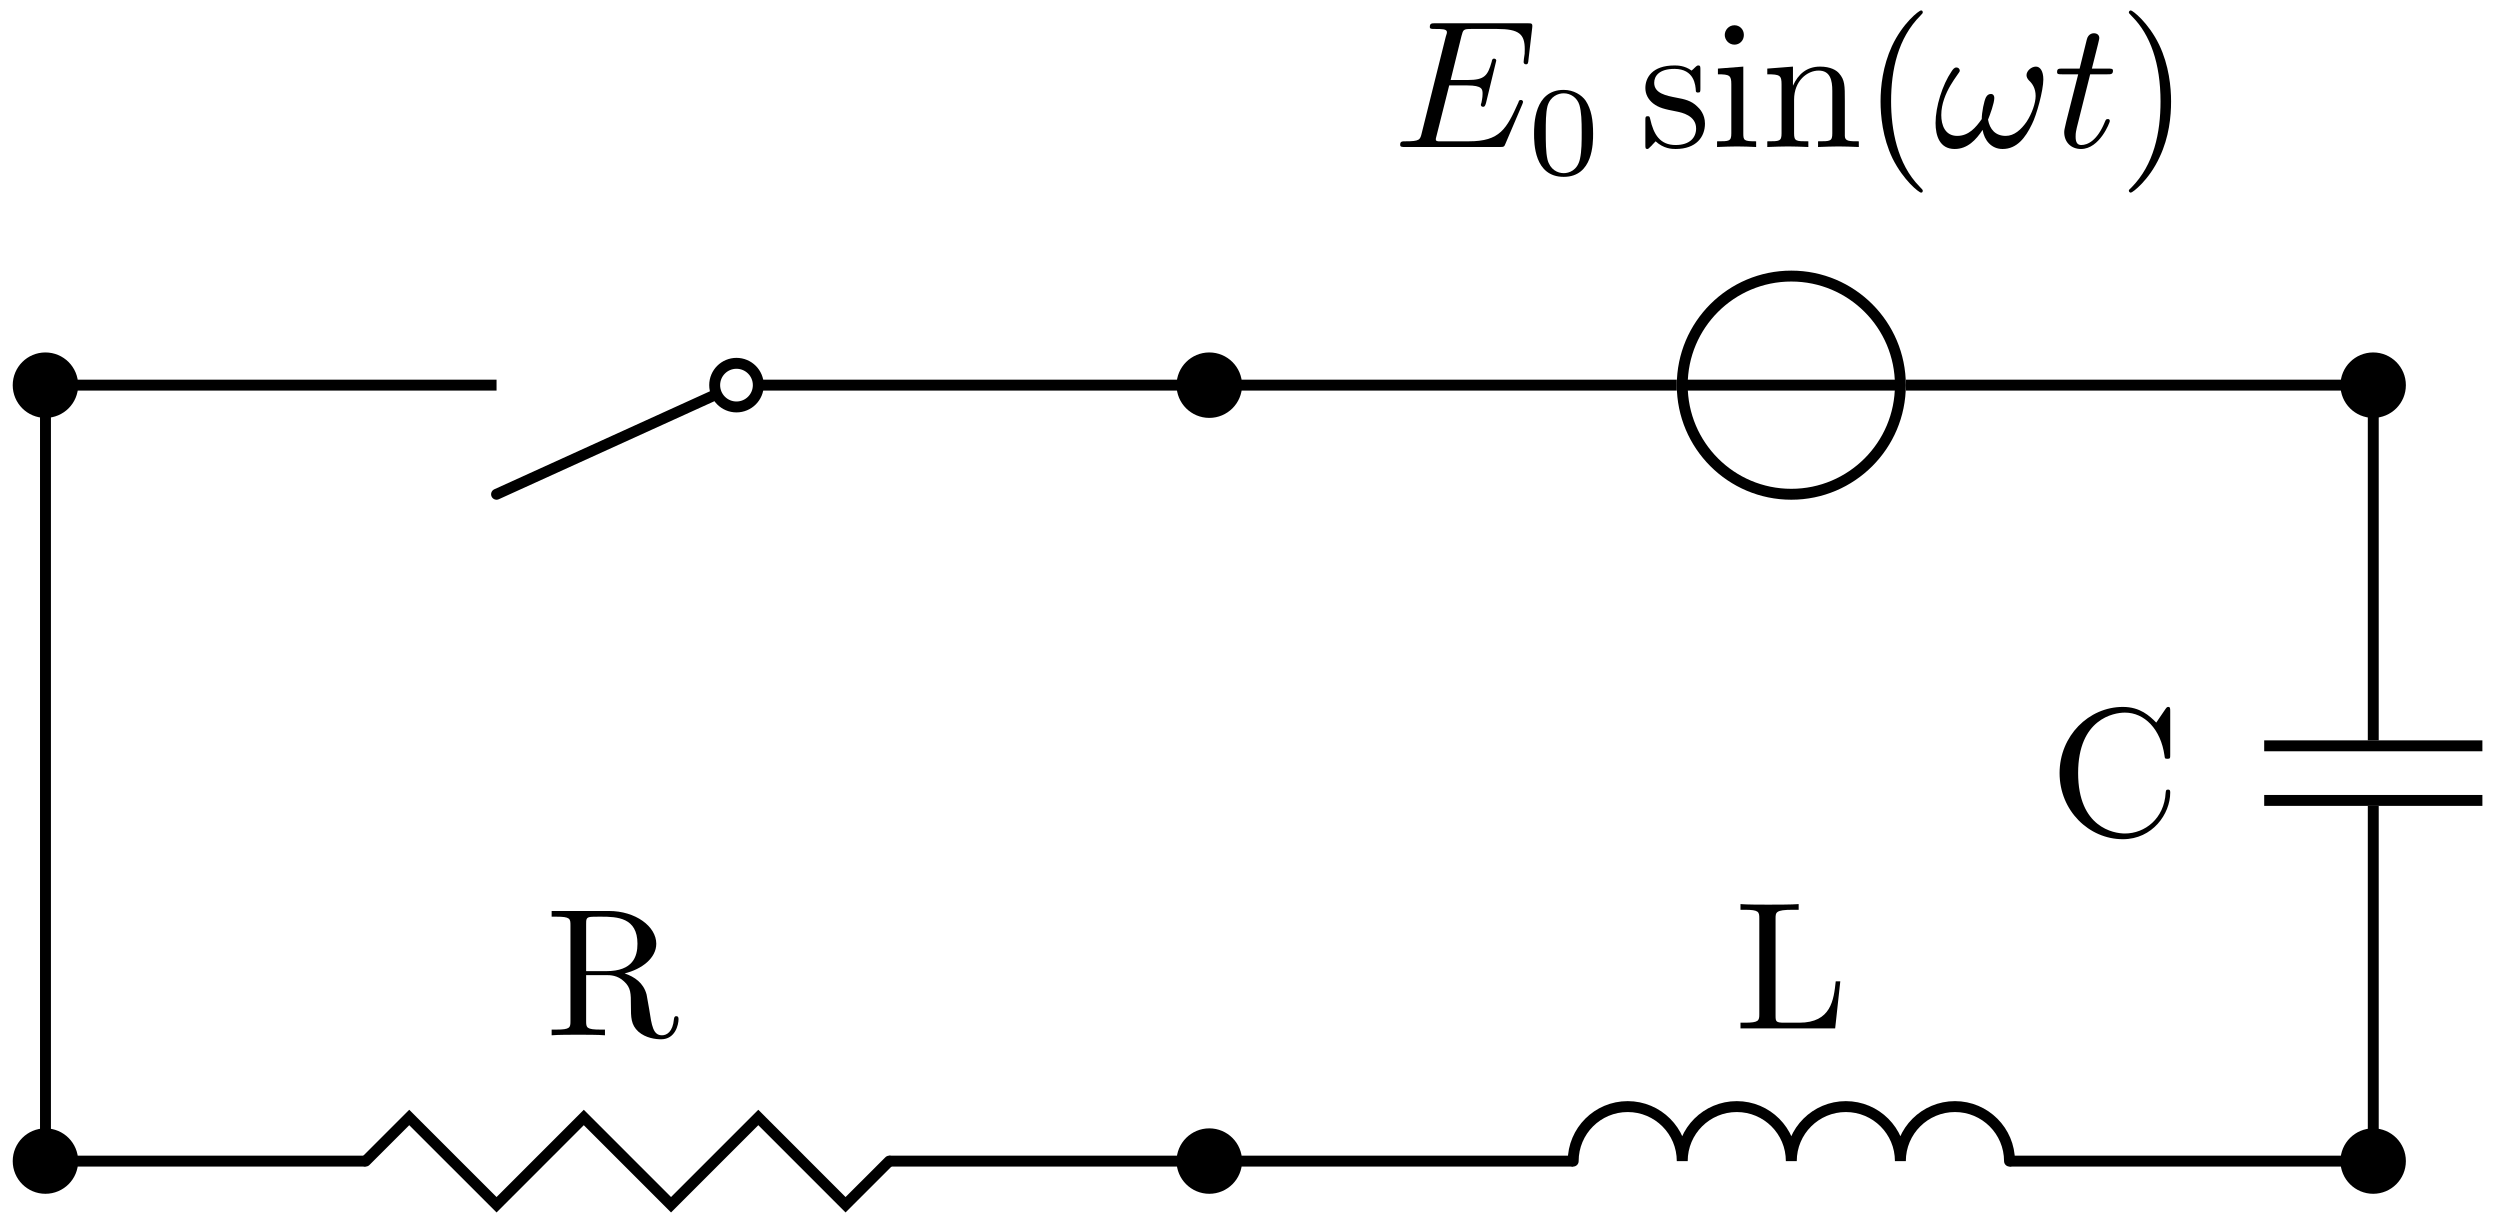
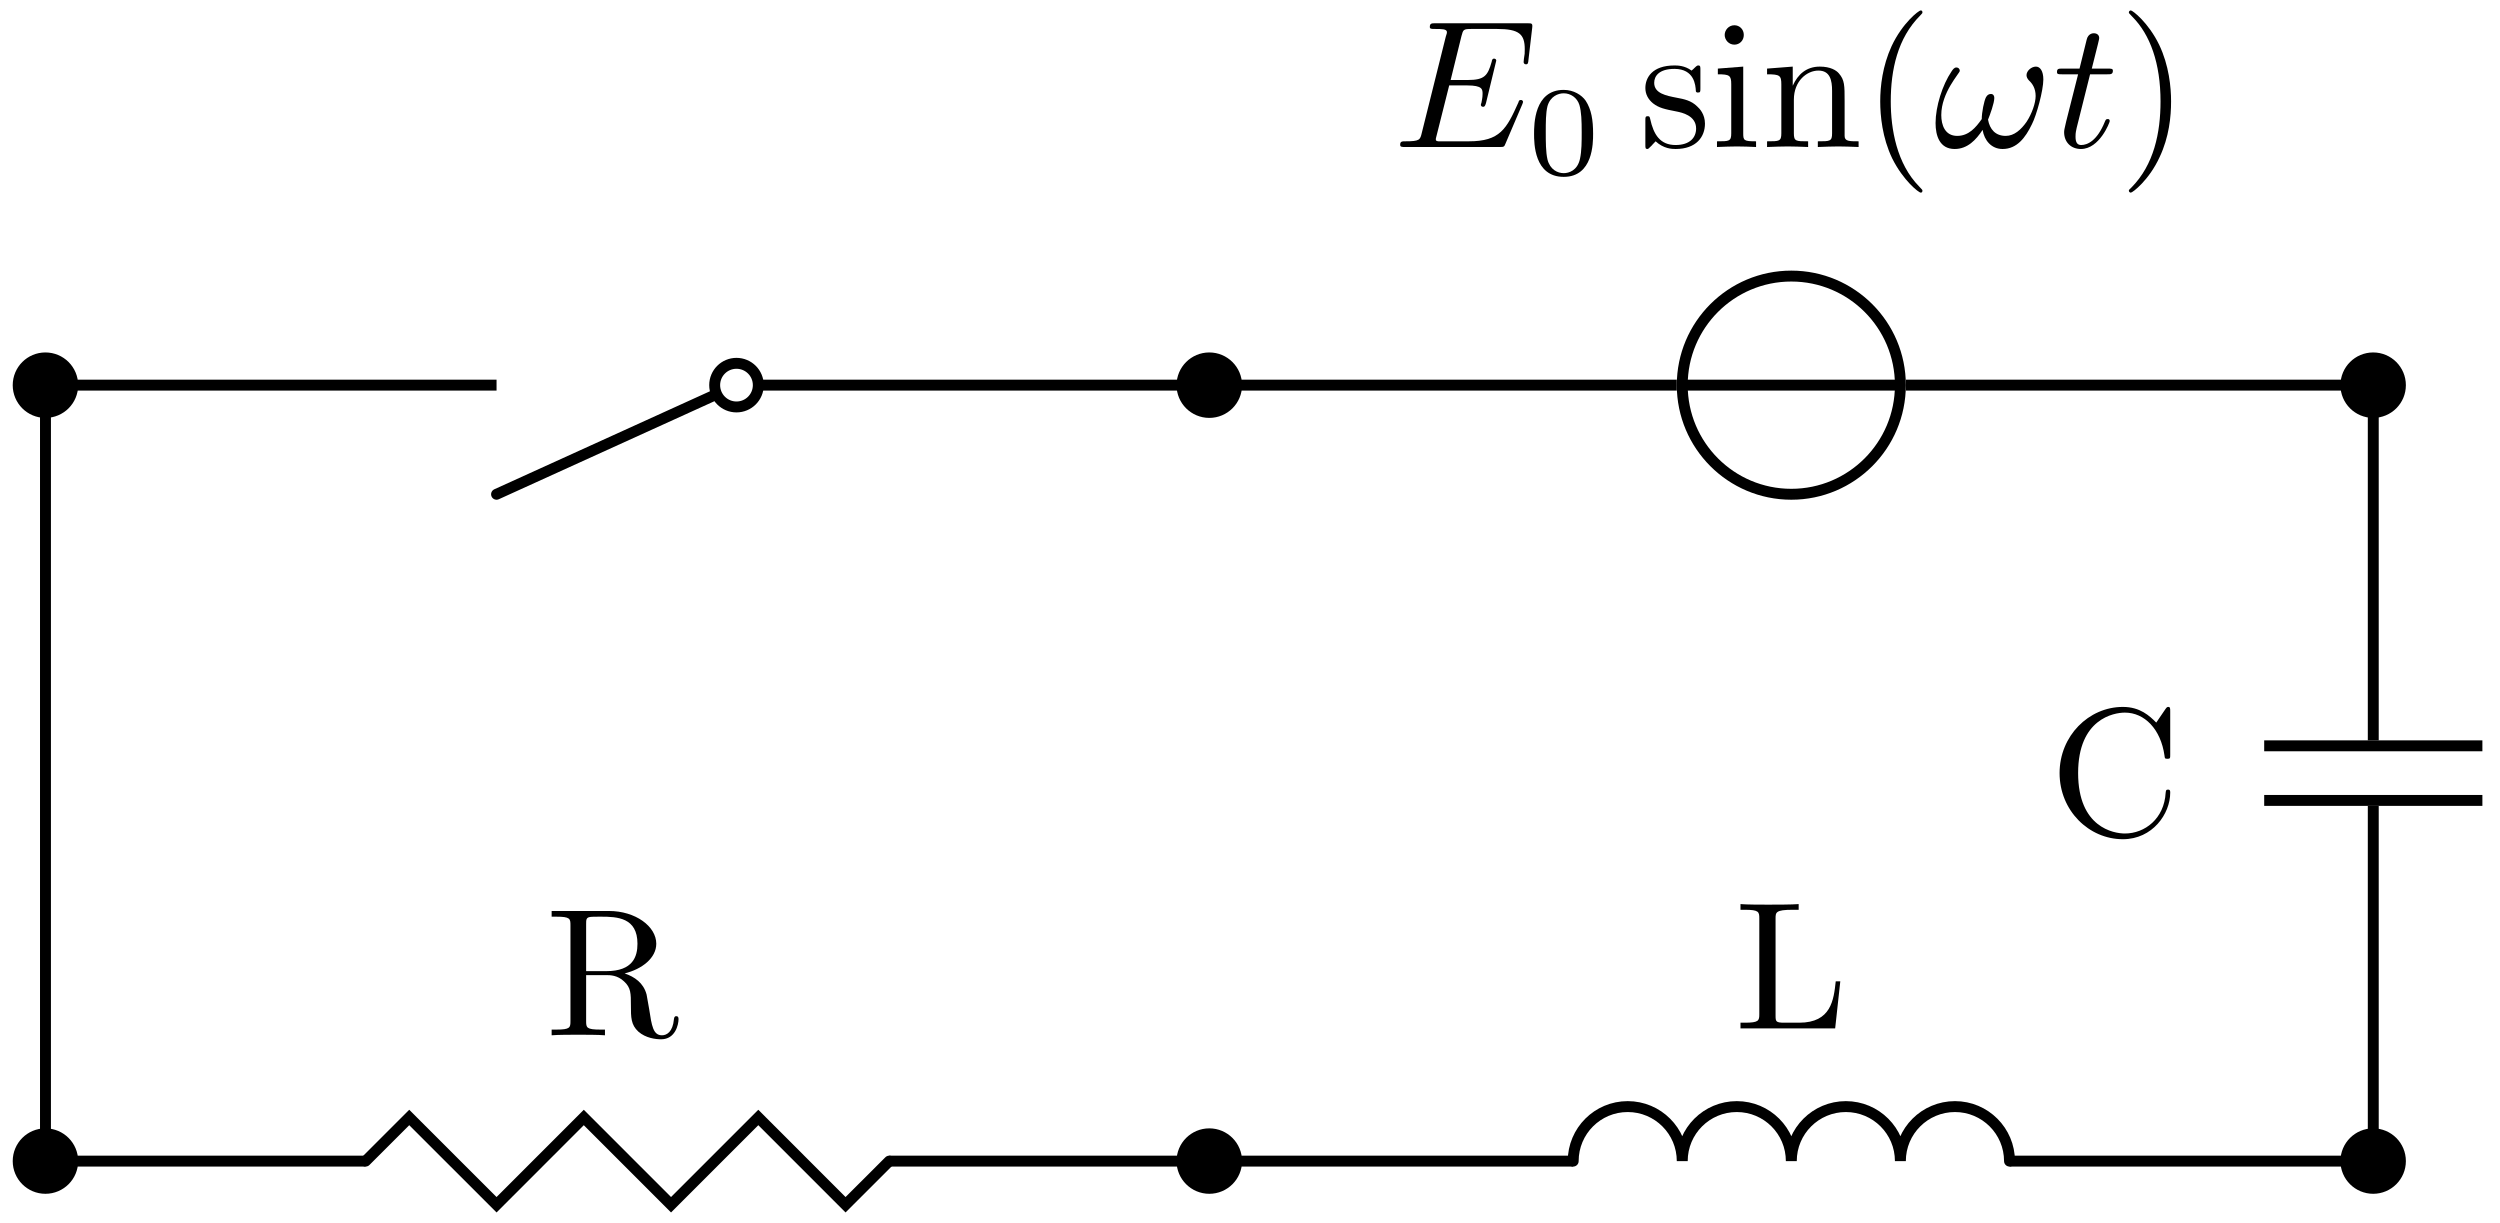
<svg xmlns="http://www.w3.org/2000/svg" xmlns:xlink="http://www.w3.org/1999/xlink" width="137pt" height="67pt" viewBox="0 0 137 67" version="1.1">
  <defs>
    <g>
      <symbol overflow="visible" id="glyph0-0">
        <path style="stroke:none;" d="" />
      </symbol>
      <symbol overflow="visible" id="glyph0-1">
        <path style="stroke:none;" d="M 7.297 -0.875 C 7.297 -0.938 7.297 -1.047 7.172 -1.047 C 7.062 -1.047 7.062 -0.953 7.047 -0.891 C 6.984 -0.172 6.641 0 6.391 0 C 5.906 0 5.828 -0.516 5.688 -1.438 L 5.547 -2.234 C 5.375 -2.875 4.891 -3.203 4.344 -3.391 C 5.297 -3.625 6.078 -4.234 6.078 -5.016 C 6.078 -5.969 4.938 -6.812 3.484 -6.812 L 0.344 -6.812 L 0.344 -6.5 L 0.594 -6.5 C 1.359 -6.5 1.375 -6.391 1.375 -6.031 L 1.375 -0.781 C 1.375 -0.422 1.359 -0.312 0.594 -0.312 L 0.344 -0.312 L 0.344 0 C 0.703 -0.031 1.422 -0.031 1.797 -0.031 C 2.188 -0.031 2.906 -0.031 3.266 0 L 3.266 -0.312 L 3.016 -0.312 C 2.25 -0.312 2.234 -0.422 2.234 -0.781 L 2.234 -3.297 L 3.375 -3.297 C 3.531 -3.297 3.953 -3.297 4.312 -2.953 C 4.688 -2.609 4.688 -2.297 4.688 -1.625 C 4.688 -0.984 4.688 -0.578 5.094 -0.203 C 5.5 0.156 6.047 0.219 6.344 0.219 C 7.125 0.219 7.297 -0.594 7.297 -0.875 Z M 5.047 -5.016 C 5.047 -4.328 4.812 -3.516 3.344 -3.516 L 2.234 -3.516 L 2.234 -6.094 C 2.234 -6.328 2.234 -6.453 2.453 -6.484 C 2.547 -6.5 2.844 -6.5 3.047 -6.5 C 3.938 -6.5 5.047 -6.453 5.047 -5.016 Z M 5.047 -5.016 " />
      </symbol>
      <symbol overflow="visible" id="glyph0-2">
        <path style="stroke:none;" d="M 5.797 -2.578 L 5.547 -2.578 C 5.438 -1.562 5.297 -0.312 3.547 -0.312 L 2.734 -0.312 C 2.266 -0.312 2.25 -0.375 2.25 -0.703 L 2.25 -6.016 C 2.25 -6.359 2.25 -6.5 3.188 -6.5 L 3.516 -6.5 L 3.516 -6.812 C 3.156 -6.781 2.25 -6.781 1.844 -6.781 C 1.453 -6.781 0.672 -6.781 0.328 -6.812 L 0.328 -6.5 L 0.562 -6.5 C 1.328 -6.5 1.359 -6.391 1.359 -6.031 L 1.359 -0.781 C 1.359 -0.422 1.328 -0.312 0.562 -0.312 L 0.328 -0.312 L 0.328 0 L 5.516 0 Z M 5.797 -2.578 " />
      </symbol>
      <symbol overflow="visible" id="glyph0-3">
        <path style="stroke:none;" d="M 6.625 -2.328 C 6.625 -2.422 6.625 -2.5 6.5 -2.5 C 6.391 -2.5 6.391 -2.438 6.375 -2.328 C 6.297 -0.906 5.234 -0.094 4.141 -0.094 C 3.531 -0.094 1.578 -0.422 1.578 -3.406 C 1.578 -6.375 3.531 -6.719 4.141 -6.719 C 5.219 -6.719 6.109 -5.812 6.312 -4.359 C 6.328 -4.219 6.328 -4.188 6.469 -4.188 C 6.625 -4.188 6.625 -4.219 6.625 -4.422 L 6.625 -6.781 C 6.625 -6.953 6.625 -7.031 6.516 -7.031 C 6.484 -7.031 6.438 -7.031 6.359 -6.906 L 5.859 -6.172 C 5.5 -6.531 4.984 -7.031 4.031 -7.031 C 2.156 -7.031 0.562 -5.438 0.562 -3.406 C 0.562 -1.344 2.172 0.219 4.031 0.219 C 5.656 0.219 6.625 -1.172 6.625 -2.328 Z M 6.625 -2.328 " />
      </symbol>
      <symbol overflow="visible" id="glyph1-0">
        <path style="stroke:none;" d="" />
      </symbol>
      <symbol overflow="visible" id="glyph1-1">
        <path style="stroke:none;" d="M 7.062 -2.328 C 7.078 -2.375 7.109 -2.438 7.109 -2.469 C 7.109 -2.469 7.109 -2.578 6.984 -2.578 C 6.891 -2.578 6.875 -2.516 6.859 -2.453 C 6.203 -0.984 5.844 -0.312 4.141 -0.312 L 2.688 -0.312 C 2.547 -0.312 2.516 -0.312 2.469 -0.312 C 2.359 -0.328 2.328 -0.344 2.328 -0.422 C 2.328 -0.453 2.328 -0.469 2.375 -0.641 L 3.062 -3.375 L 4.047 -3.375 C 4.891 -3.375 4.891 -3.156 4.891 -2.906 C 4.891 -2.844 4.891 -2.719 4.828 -2.422 C 4.812 -2.375 4.797 -2.344 4.797 -2.312 C 4.797 -2.266 4.828 -2.203 4.922 -2.203 C 5 -2.203 5.031 -2.25 5.078 -2.406 L 5.641 -4.734 C 5.641 -4.797 5.594 -4.844 5.516 -4.844 C 5.438 -4.844 5.406 -4.781 5.391 -4.672 C 5.172 -3.906 5 -3.672 4.078 -3.672 L 3.141 -3.672 L 3.734 -6.078 C 3.828 -6.438 3.844 -6.469 4.281 -6.469 L 5.688 -6.469 C 6.891 -6.469 7.203 -6.188 7.203 -5.359 C 7.203 -5.125 7.203 -5.109 7.156 -4.828 C 7.156 -4.781 7.141 -4.703 7.141 -4.656 C 7.141 -4.609 7.172 -4.531 7.266 -4.531 C 7.375 -4.531 7.391 -4.594 7.406 -4.781 L 7.609 -6.516 C 7.641 -6.781 7.594 -6.781 7.344 -6.781 L 2.297 -6.781 C 2.109 -6.781 2 -6.781 2 -6.578 C 2 -6.469 2.094 -6.469 2.281 -6.469 C 2.656 -6.469 2.938 -6.469 2.938 -6.297 C 2.938 -6.25 2.938 -6.234 2.875 -6.047 L 1.562 -0.781 C 1.469 -0.391 1.453 -0.312 0.656 -0.312 C 0.484 -0.312 0.375 -0.312 0.375 -0.125 C 0.375 0 0.469 0 0.656 0 L 5.828 0 C 6.062 0 6.078 -0.016 6.141 -0.172 Z M 7.062 -2.328 " />
      </symbol>
      <symbol overflow="visible" id="glyph1-2">
        <path style="stroke:none;" d="M 6.031 -3.703 C 6.031 -4.156 5.859 -4.406 5.625 -4.406 C 5.375 -4.406 5.109 -4.172 5.109 -3.938 C 5.109 -3.844 5.156 -3.734 5.25 -3.641 C 5.422 -3.484 5.609 -3.219 5.609 -2.797 C 5.609 -2.406 5.406 -1.828 5.109 -1.375 C 4.812 -0.953 4.438 -0.609 3.969 -0.609 C 3.406 -0.609 3.094 -0.969 3 -1.5 C 3.109 -1.766 3.344 -2.406 3.344 -2.688 C 3.344 -2.797 3.297 -2.906 3.156 -2.906 C 3.078 -2.906 2.969 -2.875 2.891 -2.734 C 2.781 -2.531 2.656 -1.891 2.656 -1.531 C 2.328 -1.062 1.938 -0.609 1.312 -0.609 C 0.641 -0.609 0.438 -1.203 0.438 -1.75 C 0.438 -3 1.453 -4.047 1.453 -4.172 C 1.453 -4.281 1.375 -4.359 1.266 -4.359 C 1.141 -4.359 1.062 -4.234 1 -4.141 C 0.5 -3.406 0.125 -2.219 0.125 -1.312 C 0.125 -0.625 0.344 0.109 1.172 0.109 C 1.875 0.109 2.344 -0.391 2.703 -0.938 C 2.797 -0.359 3.188 0.109 3.797 0.109 C 4.578 0.109 5.047 -0.5 5.406 -1.25 C 5.656 -1.734 6.031 -3.094 6.031 -3.703 Z M 6.031 -3.703 " />
      </symbol>
      <symbol overflow="visible" id="glyph1-3">
        <path style="stroke:none;" d="M 2.047 -3.984 L 2.984 -3.984 C 3.188 -3.984 3.297 -3.984 3.297 -4.188 C 3.297 -4.297 3.188 -4.297 3.016 -4.297 L 2.141 -4.297 C 2.5 -5.719 2.547 -5.906 2.547 -5.969 C 2.547 -6.141 2.422 -6.234 2.25 -6.234 C 2.219 -6.234 1.938 -6.234 1.859 -5.875 L 1.469 -4.297 L 0.531 -4.297 C 0.328 -4.297 0.234 -4.297 0.234 -4.109 C 0.234 -3.984 0.312 -3.984 0.516 -3.984 L 1.391 -3.984 C 0.672 -1.156 0.625 -0.984 0.625 -0.812 C 0.625 -0.266 1 0.109 1.547 0.109 C 2.562 0.109 3.125 -1.344 3.125 -1.422 C 3.125 -1.531 3.047 -1.531 3.016 -1.531 C 2.922 -1.531 2.906 -1.5 2.859 -1.391 C 2.438 -0.344 1.906 -0.109 1.562 -0.109 C 1.359 -0.109 1.25 -0.234 1.25 -0.562 C 1.25 -0.812 1.281 -0.875 1.312 -1.047 Z M 2.047 -3.984 " />
      </symbol>
      <symbol overflow="visible" id="glyph2-0">
        <path style="stroke:none;" d="" />
      </symbol>
      <symbol overflow="visible" id="glyph2-1">
        <path style="stroke:none;" d="M 3.594 -2.219 C 3.594 -2.984 3.5 -3.547 3.188 -4.031 C 2.969 -4.344 2.531 -4.625 1.984 -4.625 C 0.359 -4.625 0.359 -2.719 0.359 -2.219 C 0.359 -1.719 0.359 0.141 1.984 0.141 C 3.594 0.141 3.594 -1.719 3.594 -2.219 Z M 1.984 -0.062 C 1.656 -0.062 1.234 -0.25 1.094 -0.812 C 1 -1.219 1 -1.797 1 -2.312 C 1 -2.828 1 -3.359 1.094 -3.734 C 1.25 -4.281 1.688 -4.438 1.984 -4.438 C 2.359 -4.438 2.719 -4.203 2.844 -3.797 C 2.953 -3.422 2.969 -2.922 2.969 -2.312 C 2.969 -1.797 2.969 -1.281 2.875 -0.844 C 2.734 -0.203 2.266 -0.062 1.984 -0.062 Z M 1.984 -0.062 " />
      </symbol>
      <symbol overflow="visible" id="glyph3-0">
        <path style="stroke:none;" d="" />
      </symbol>
      <symbol overflow="visible" id="glyph3-1">
        <path style="stroke:none;" d="M 2.078 -1.938 C 2.297 -1.891 3.109 -1.734 3.109 -1.016 C 3.109 -0.516 2.766 -0.109 1.984 -0.109 C 1.141 -0.109 0.781 -0.672 0.594 -1.531 C 0.562 -1.656 0.562 -1.688 0.453 -1.688 C 0.328 -1.688 0.328 -1.625 0.328 -1.453 L 0.328 -0.125 C 0.328 0.047 0.328 0.109 0.438 0.109 C 0.484 0.109 0.5 0.094 0.688 -0.094 C 0.703 -0.109 0.703 -0.125 0.891 -0.312 C 1.328 0.094 1.781 0.109 1.984 0.109 C 3.125 0.109 3.594 -0.562 3.594 -1.281 C 3.594 -1.797 3.297 -2.109 3.172 -2.219 C 2.844 -2.547 2.453 -2.625 2.031 -2.703 C 1.469 -2.812 0.812 -2.938 0.812 -3.516 C 0.812 -3.875 1.062 -4.281 1.922 -4.281 C 3.016 -4.281 3.078 -3.375 3.094 -3.078 C 3.094 -2.984 3.188 -2.984 3.203 -2.984 C 3.344 -2.984 3.344 -3.031 3.344 -3.219 L 3.344 -4.234 C 3.344 -4.391 3.344 -4.469 3.234 -4.469 C 3.188 -4.469 3.156 -4.469 3.031 -4.344 C 3 -4.312 2.906 -4.219 2.859 -4.188 C 2.484 -4.469 2.078 -4.469 1.922 -4.469 C 0.703 -4.469 0.328 -3.797 0.328 -3.234 C 0.328 -2.891 0.484 -2.609 0.75 -2.391 C 1.078 -2.141 1.359 -2.078 2.078 -1.938 Z M 2.078 -1.938 " />
      </symbol>
      <symbol overflow="visible" id="glyph3-2">
        <path style="stroke:none;" d="M 1.766 -4.406 L 0.375 -4.297 L 0.375 -3.984 C 1.016 -3.984 1.109 -3.922 1.109 -3.438 L 1.109 -0.75 C 1.109 -0.312 1 -0.312 0.328 -0.312 L 0.328 0 C 0.641 -0.016 1.188 -0.031 1.422 -0.031 C 1.781 -0.031 2.125 -0.016 2.469 0 L 2.469 -0.312 C 1.797 -0.312 1.766 -0.359 1.766 -0.75 Z M 1.797 -6.141 C 1.797 -6.453 1.562 -6.672 1.281 -6.672 C 0.969 -6.672 0.75 -6.406 0.75 -6.141 C 0.75 -5.875 0.969 -5.609 1.281 -5.609 C 1.562 -5.609 1.797 -5.828 1.797 -6.141 Z M 1.797 -6.141 " />
      </symbol>
      <symbol overflow="visible" id="glyph3-3">
        <path style="stroke:none;" d="M 1.094 -3.422 L 1.094 -0.75 C 1.094 -0.312 0.984 -0.312 0.312 -0.312 L 0.312 0 C 0.672 -0.016 1.172 -0.031 1.453 -0.031 C 1.703 -0.031 2.219 -0.016 2.562 0 L 2.562 -0.312 C 1.891 -0.312 1.781 -0.312 1.781 -0.75 L 1.781 -2.594 C 1.781 -3.625 2.5 -4.188 3.125 -4.188 C 3.766 -4.188 3.875 -3.656 3.875 -3.078 L 3.875 -0.75 C 3.875 -0.312 3.766 -0.312 3.094 -0.312 L 3.094 0 C 3.438 -0.016 3.953 -0.031 4.219 -0.031 C 4.469 -0.031 5 -0.016 5.328 0 L 5.328 -0.312 C 4.812 -0.312 4.562 -0.312 4.562 -0.609 L 4.562 -2.516 C 4.562 -3.375 4.562 -3.672 4.25 -4.031 C 4.109 -4.203 3.781 -4.406 3.203 -4.406 C 2.469 -4.406 2 -3.984 1.719 -3.359 L 1.719 -4.406 L 0.312 -4.297 L 0.312 -3.984 C 1.016 -3.984 1.094 -3.922 1.094 -3.422 Z M 1.094 -3.422 " />
      </symbol>
      <symbol overflow="visible" id="glyph3-4">
        <path style="stroke:none;" d="M 3.297 2.391 C 3.297 2.359 3.297 2.344 3.125 2.172 C 1.891 0.922 1.562 -0.969 1.562 -2.5 C 1.562 -4.234 1.938 -5.969 3.172 -7.203 C 3.297 -7.328 3.297 -7.344 3.297 -7.375 C 3.297 -7.453 3.266 -7.484 3.203 -7.484 C 3.094 -7.484 2.203 -6.797 1.609 -5.531 C 1.109 -4.438 0.984 -3.328 0.984 -2.5 C 0.984 -1.719 1.094 -0.516 1.641 0.625 C 2.25 1.844 3.094 2.5 3.203 2.5 C 3.266 2.5 3.297 2.469 3.297 2.391 Z M 3.297 2.391 " />
      </symbol>
      <symbol overflow="visible" id="glyph3-5">
        <path style="stroke:none;" d="M 2.875 -2.5 C 2.875 -3.266 2.766 -4.469 2.219 -5.609 C 1.625 -6.828 0.766 -7.484 0.672 -7.484 C 0.609 -7.484 0.562 -7.438 0.562 -7.375 C 0.562 -7.344 0.562 -7.328 0.75 -7.141 C 1.734 -6.156 2.297 -4.578 2.297 -2.5 C 2.297 -0.781 1.938 0.969 0.703 2.219 C 0.562 2.344 0.562 2.359 0.562 2.391 C 0.562 2.453 0.609 2.5 0.672 2.5 C 0.766 2.5 1.672 1.812 2.25 0.547 C 2.766 -0.547 2.875 -1.656 2.875 -2.5 Z M 2.875 -2.5 " />
      </symbol>
    </g>
  </defs>
  <g id="surface1">
    <path style="fill-rule:nonzero;fill:rgb(0%,0%,0%);fill-opacity:1;stroke-width:0.598;stroke-linecap:butt;stroke-linejoin:miter;stroke:rgb(0%,0%,0%);stroke-opacity:1;stroke-miterlimit:10;" d="M 65.275 -0.001 C 65.275 0.827 64.607 1.495 63.779 1.495 C 62.955 1.495 62.287 0.827 62.287 -0.001 C 62.287 -0.825 62.955 -1.493 63.779 -1.493 C 64.607 -1.493 65.275 -0.825 65.275 -0.001 Z M 65.275 -0.001 " transform="matrix(1,0,0,-1,-61.291,63.628)" />
    <path style="fill-rule:nonzero;fill:rgb(0%,0%,0%);fill-opacity:1;stroke-width:0.598;stroke-linecap:butt;stroke-linejoin:miter;stroke:rgb(0%,0%,0%);stroke-opacity:1;stroke-miterlimit:10;" d="M 65.275 42.519 C 65.275 43.347 64.607 44.015 63.779 44.015 C 62.955 44.015 62.287 43.347 62.287 42.519 C 62.287 41.694 62.955 41.026 63.779 41.026 C 64.607 41.026 65.275 41.694 65.275 42.519 Z M 65.275 42.519 " transform="matrix(1,0,0,-1,-61.291,63.628)" />
    <path style="fill-rule:nonzero;fill:rgb(0%,0%,0%);fill-opacity:1;stroke-width:0.598;stroke-linecap:butt;stroke-linejoin:miter;stroke:rgb(0%,0%,0%);stroke-opacity:1;stroke-miterlimit:10;" d="M 129.057 -0.001 C 129.057 0.827 128.385 1.495 127.561 1.495 C 126.736 1.495 126.064 0.827 126.064 -0.001 C 126.064 -0.825 126.736 -1.493 127.561 -1.493 C 128.385 -1.493 129.057 -0.825 129.057 -0.001 Z M 129.057 -0.001 " transform="matrix(1,0,0,-1,-61.291,63.628)" />
    <path style="fill-rule:nonzero;fill:rgb(0%,0%,0%);fill-opacity:1;stroke-width:0.598;stroke-linecap:butt;stroke-linejoin:miter;stroke:rgb(0%,0%,0%);stroke-opacity:1;stroke-miterlimit:10;" d="M 129.057 42.519 C 129.057 43.347 128.385 44.015 127.561 44.015 C 126.736 44.015 126.064 43.347 126.064 42.519 C 126.064 41.694 126.736 41.026 127.561 41.026 C 128.385 41.026 129.057 41.694 129.057 42.519 Z M 129.057 42.519 " transform="matrix(1,0,0,-1,-61.291,63.628)" />
    <path style="fill-rule:nonzero;fill:rgb(0%,0%,0%);fill-opacity:1;stroke-width:0.598;stroke-linecap:butt;stroke-linejoin:miter;stroke:rgb(0%,0%,0%);stroke-opacity:1;stroke-miterlimit:10;" d="M 192.834 -0.001 C 192.834 0.827 192.166 1.495 191.342 1.495 C 190.518 1.495 189.846 0.827 189.846 -0.001 C 189.846 -0.825 190.518 -1.493 191.342 -1.493 C 192.166 -1.493 192.834 -0.825 192.834 -0.001 Z M 192.834 -0.001 " transform="matrix(1,0,0,-1,-61.291,63.628)" />
    <path style="fill-rule:nonzero;fill:rgb(0%,0%,0%);fill-opacity:1;stroke-width:0.598;stroke-linecap:butt;stroke-linejoin:miter;stroke:rgb(0%,0%,0%);stroke-opacity:1;stroke-miterlimit:10;" d="M 192.834 42.519 C 192.834 43.347 192.166 44.015 191.342 44.015 C 190.518 44.015 189.846 43.347 189.846 42.519 C 189.846 41.694 190.518 41.026 191.342 41.026 C 192.166 41.026 192.834 41.694 192.834 42.519 Z M 192.834 42.519 " transform="matrix(1,0,0,-1,-61.291,63.628)" />
    <path style="fill:none;stroke-width:0.598;stroke-linecap:round;stroke-linejoin:miter;stroke:rgb(0%,0%,0%);stroke-opacity:1;stroke-miterlimit:10;" d="M 81.326 -0.001 L 83.717 2.39 L 88.502 -2.392 L 93.283 2.39 L 98.064 -2.392 L 102.846 2.39 L 107.627 -2.392 L 110.021 -0.001 " transform="matrix(1,0,0,-1,-61.291,63.628)" />
    <g style="fill:rgb(0%,0%,0%);fill-opacity:1;">
      <use xlink:href="#glyph0-1" x="29.886" y="56.734" />
    </g>
    <path style="fill:none;stroke-width:0.598;stroke-linecap:butt;stroke-linejoin:miter;stroke:rgb(0%,0%,0%);stroke-opacity:1;stroke-miterlimit:10;" d="M 65.428 -0.001 L 81.326 -0.001 M 110.021 -0.001 L 125.92 -0.001 " transform="matrix(1,0,0,-1,-61.291,63.628)" />
    <path style="fill:none;stroke-width:0.598;stroke-linecap:round;stroke-linejoin:miter;stroke:rgb(0%,0%,0%);stroke-opacity:1;stroke-miterlimit:10;" d="M 147.502 -0.001 C 147.502 1.651 148.838 2.987 150.49 2.987 C 152.139 2.987 153.478 1.651 153.478 -0.001 C 153.478 1.651 154.814 2.987 156.467 2.987 C 158.119 2.987 159.455 1.651 159.455 -0.001 C 159.455 1.651 160.795 2.987 162.443 2.987 C 164.096 2.987 165.432 1.651 165.432 -0.001 C 165.432 1.651 166.771 2.987 168.424 2.987 C 170.072 2.987 171.412 1.651 171.412 -0.001 " transform="matrix(1,0,0,-1,-61.291,63.628)" />
    <g style="fill:rgb(0%,0%,0%);fill-opacity:1;">
      <use xlink:href="#glyph0-2" x="95.051" y="56.356" />
    </g>
    <path style="fill:none;stroke-width:0.598;stroke-linecap:butt;stroke-linejoin:miter;stroke:rgb(0%,0%,0%);stroke-opacity:1;stroke-miterlimit:10;" d="M 129.209 -0.001 L 147.502 -0.001 M 171.412 -0.001 L 189.701 -0.001 " transform="matrix(1,0,0,-1,-61.291,63.628)" />
    <path style="fill:none;stroke-width:0.598;stroke-linecap:butt;stroke-linejoin:miter;stroke:rgb(0%,0%,0%);stroke-opacity:1;stroke-miterlimit:10;" d="M 197.326 19.765 L 185.369 19.765 M 197.326 22.757 L 185.369 22.757 " transform="matrix(1,0,0,-1,-61.291,63.628)" />
    <g style="fill:rgb(0%,0%,0%);fill-opacity:1;">
      <use xlink:href="#glyph0-3" x="112.303" y="45.77" />
    </g>
    <path style="fill:none;stroke-width:0.598;stroke-linecap:butt;stroke-linejoin:miter;stroke:rgb(0%,0%,0%);stroke-opacity:1;stroke-miterlimit:10;" d="M 191.346 1.644 L 191.346 19.468 M 191.346 23.054 L 191.346 40.878 " transform="matrix(1,0,0,-1,-61.291,63.628)" />
    <path style="fill:none;stroke-width:0.598;stroke-linecap:butt;stroke-linejoin:miter;stroke:rgb(0%,0%,0%);stroke-opacity:1;stroke-miterlimit:10;" d="M 153.478 42.523 C 153.478 39.222 156.154 36.542 159.455 36.542 C 162.756 36.542 165.432 39.222 165.432 42.523 C 165.432 45.823 162.756 48.499 159.455 48.499 C 156.154 48.499 153.478 45.823 153.478 42.523 Z M 153.478 42.523 " transform="matrix(1,0,0,-1,-61.291,63.628)" />
    <path style="fill:none;stroke-width:0.598;stroke-linecap:butt;stroke-linejoin:miter;stroke:rgb(0%,0%,0%);stroke-opacity:1;stroke-miterlimit:10;" d="M 165.432 42.523 L 153.478 42.523 " transform="matrix(1,0,0,-1,-61.291,63.628)" />
    <g style="fill:rgb(0%,0%,0%);fill-opacity:1;">
      <use xlink:href="#glyph1-1" x="76.354" y="8.056" />
    </g>
    <g style="fill:rgb(0%,0%,0%);fill-opacity:1;">
      <use xlink:href="#glyph2-1" x="83.708" y="9.551" />
    </g>
    <g style="fill:rgb(0%,0%,0%);fill-opacity:1;">
      <use xlink:href="#glyph3-1" x="89.838" y="8.056" />
-       <use xlink:href="#glyph3-2" x="93.767" y="8.056" />
-       <use xlink:href="#glyph3-3" x="96.535" y="8.056" />
-       <use xlink:href="#glyph3-4" x="102.07" y="8.056" />
+       <use xlink:href="#glyph3-2" x="93.763" y="8.056" />
+       <use xlink:href="#glyph3-3" x="96.523" y="8.056" />
+       <use xlink:href="#glyph3-4" x="102.052" y="8.056" />
    </g>
    <g style="fill:rgb(0%,0%,0%);fill-opacity:1;">
      <use xlink:href="#glyph1-2" x="105.944" y="8.056" />
    </g>
    <g style="fill:rgb(0%,0%,0%);fill-opacity:1;">
-       <use xlink:href="#glyph1-3" x="112.494" y="8.056" />
+       <use xlink:href="#glyph1-3" x="112.489" y="8.056" />
    </g>
    <g style="fill:rgb(0%,0%,0%);fill-opacity:1;">
      <use xlink:href="#glyph3-5" x="116.1" y="8.056" />
    </g>
    <path style="fill:none;stroke-width:0.598;stroke-linecap:butt;stroke-linejoin:miter;stroke:rgb(0%,0%,0%);stroke-opacity:1;stroke-miterlimit:10;" d="M 189.701 42.523 L 165.732 42.523 M 153.178 42.523 L 129.209 42.523 " transform="matrix(1,0,0,-1,-61.291,63.628)" />
    <path style="fill:none;stroke-width:0.598;stroke-linecap:round;stroke-linejoin:miter;stroke:rgb(0%,0%,0%);stroke-opacity:1;stroke-miterlimit:10;" d="M 100.455 42.523 C 100.455 41.862 100.99 41.327 101.65 41.327 C 102.311 41.327 102.846 41.862 102.846 42.523 C 102.846 43.183 102.311 43.718 101.65 43.718 C 100.99 43.718 100.455 43.183 100.455 42.523 Z M 100.564 42.026 L 88.502 36.542 " transform="matrix(1,0,0,-1,-61.291,63.628)" />
    <path style="fill:none;stroke-width:0.598;stroke-linecap:butt;stroke-linejoin:miter;stroke:rgb(0%,0%,0%);stroke-opacity:1;stroke-miterlimit:10;" d="M 125.92 42.523 L 102.846 42.523 M 88.502 42.523 L 65.428 42.523 " transform="matrix(1,0,0,-1,-61.291,63.628)" />
    <path style="fill:none;stroke-width:0.598;stroke-linecap:butt;stroke-linejoin:miter;stroke:rgb(0%,0%,0%);stroke-opacity:1;stroke-miterlimit:10;" d="M 63.783 40.878 L 63.783 1.644 " transform="matrix(1,0,0,-1,-61.291,63.628)" />
  </g>
</svg>
